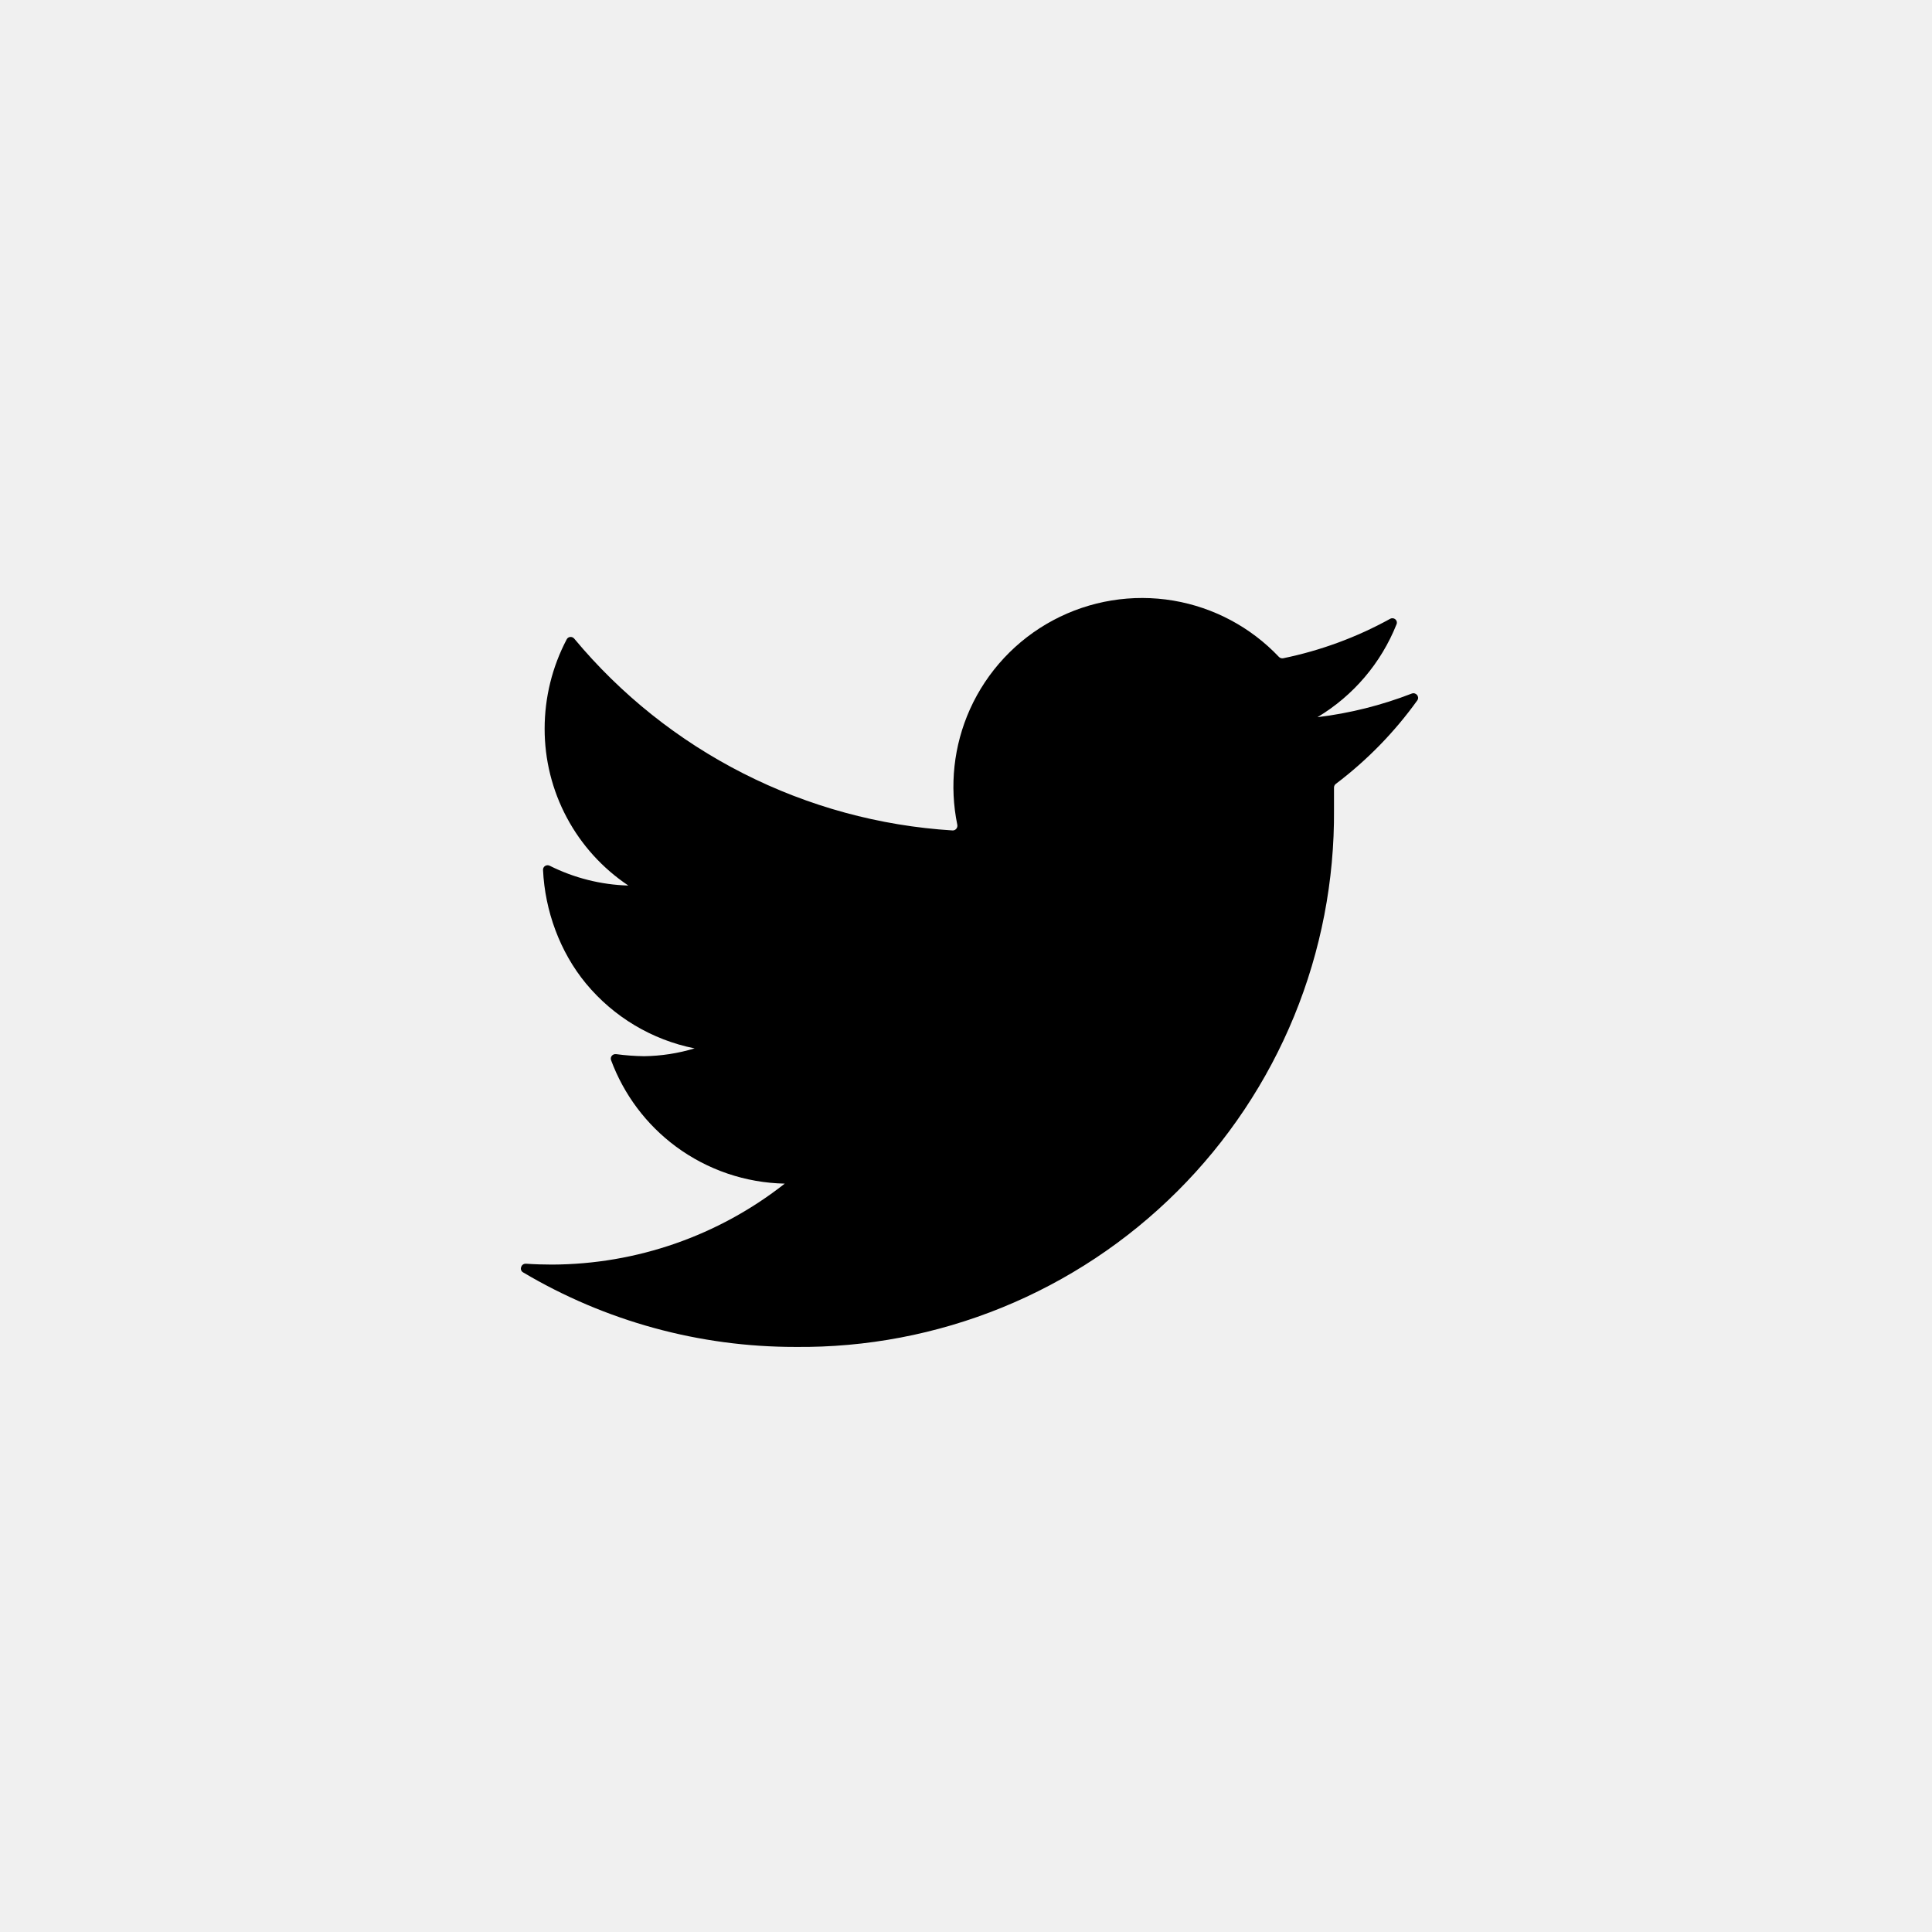
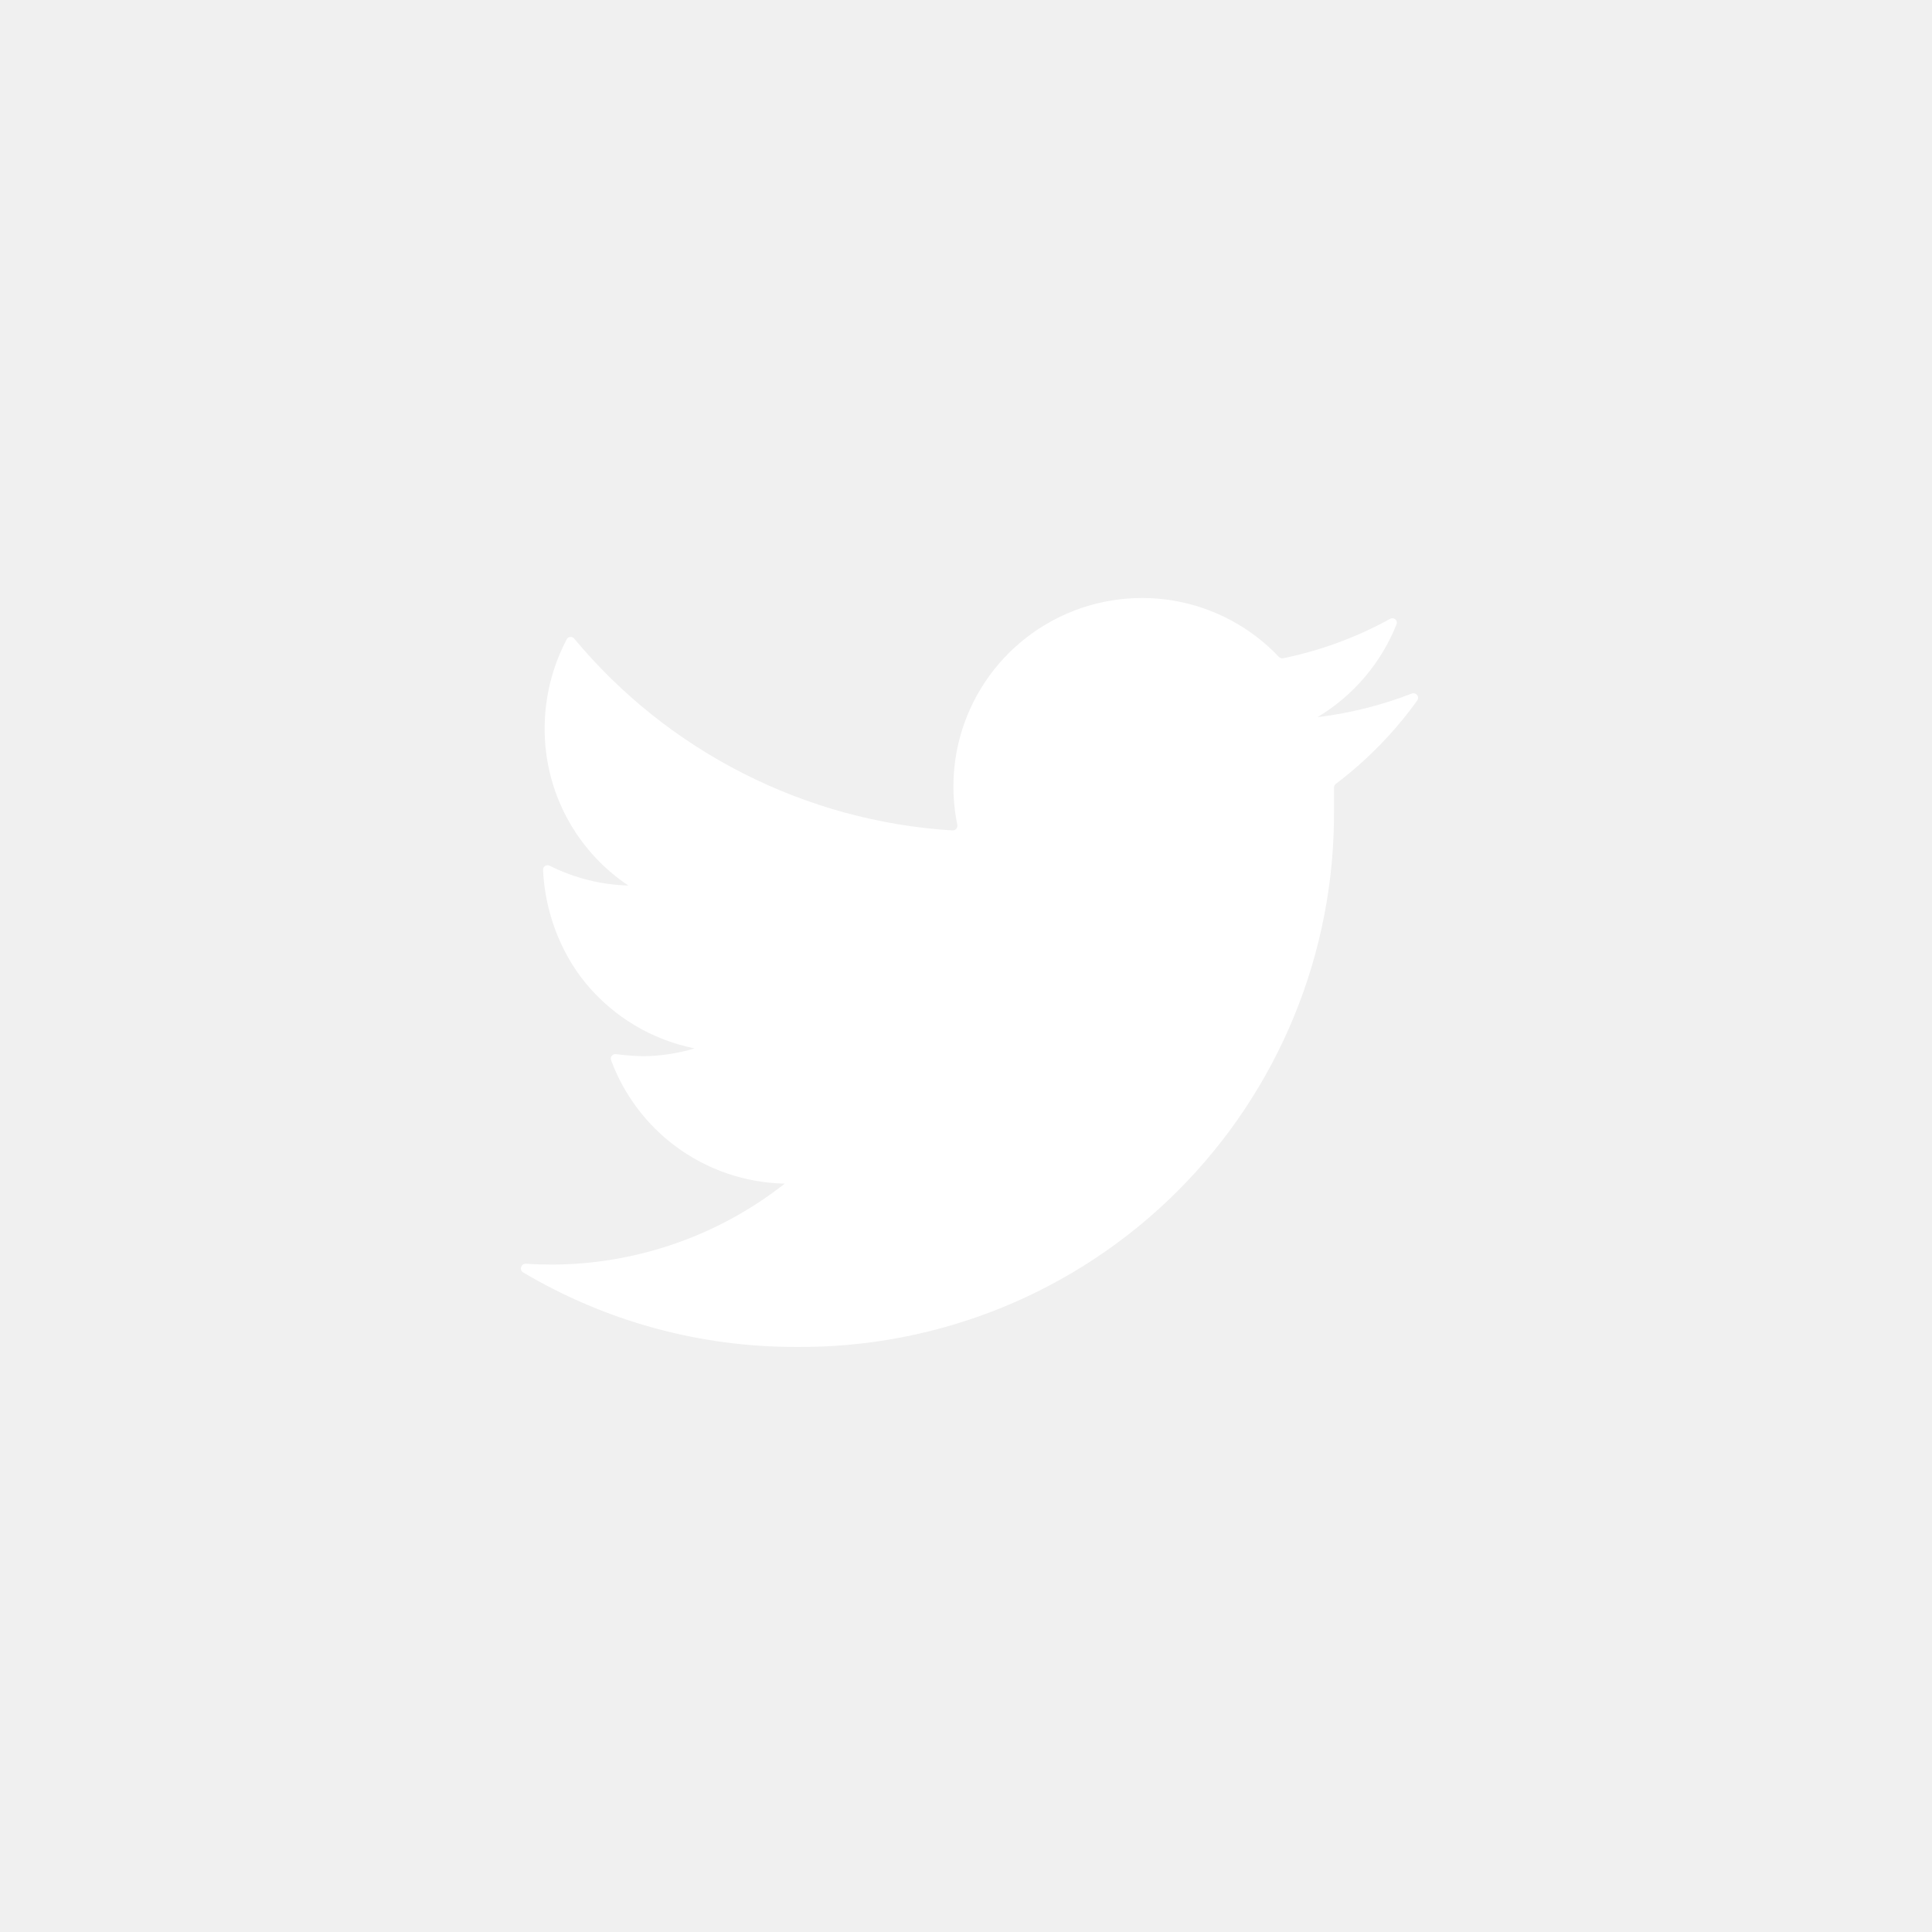
<svg xmlns="http://www.w3.org/2000/svg" width="42" height="42" viewBox="0 0 42 42" fill="none">
-   <path d="M30.81 15.227C30.868 15.146 30.782 15.042 30.689 15.078C30.031 15.333 29.342 15.506 28.64 15.591C29.422 15.123 30.025 14.412 30.36 13.57C30.394 13.485 30.3 13.408 30.22 13.453C29.493 13.854 28.709 14.143 27.895 14.31C27.861 14.316 27.826 14.305 27.802 14.28C27.191 13.635 26.387 13.206 25.51 13.057C24.615 12.906 23.695 13.056 22.894 13.484C22.093 13.912 21.457 14.593 21.085 15.421C20.732 16.209 20.637 17.087 20.811 17.93C20.824 17.995 20.773 18.057 20.706 18.053C19.122 17.955 17.575 17.533 16.159 16.814C14.746 16.097 13.495 15.1 12.483 13.883C12.438 13.829 12.352 13.836 12.32 13.898C12.005 14.496 11.84 15.163 11.84 15.841C11.839 16.515 12.004 17.179 12.322 17.774C12.639 18.369 13.099 18.876 13.66 19.251C13.065 19.234 12.482 19.087 11.951 18.821C11.883 18.786 11.801 18.835 11.805 18.912C11.846 19.801 12.172 20.694 12.737 21.379C13.339 22.107 14.173 22.606 15.1 22.791C14.743 22.899 14.373 22.956 14 22.961C13.797 22.958 13.595 22.943 13.394 22.916C13.319 22.906 13.258 22.976 13.284 23.047C13.561 23.794 14.049 24.447 14.691 24.923C15.378 25.432 16.206 25.714 17.06 25.731C15.617 26.866 13.836 27.485 12 27.491C11.811 27.491 11.623 27.485 11.435 27.472C11.329 27.465 11.28 27.606 11.371 27.66C13.16 28.722 15.205 29.283 17.29 29.281C18.83 29.297 20.357 29.006 21.783 28.425C23.209 27.844 24.505 26.985 25.595 25.897C26.685 24.81 27.548 23.516 28.133 22.091C28.717 20.667 29.012 19.14 29 17.601V17.121C29 17.089 29.015 17.059 29.04 17.041C29.718 16.528 30.315 15.917 30.81 15.227Z" fill="black" />
+   <path d="M30.81 15.227C30.868 15.146 30.782 15.042 30.689 15.078C30.031 15.333 29.342 15.506 28.64 15.591C29.422 15.123 30.025 14.412 30.36 13.57C30.394 13.485 30.3 13.408 30.22 13.453C29.493 13.854 28.709 14.143 27.895 14.31C27.861 14.316 27.826 14.305 27.802 14.28C27.191 13.635 26.387 13.206 25.51 13.057C24.615 12.906 23.695 13.056 22.894 13.484C22.093 13.912 21.457 14.593 21.085 15.421C20.732 16.209 20.637 17.087 20.811 17.93C20.824 17.995 20.773 18.057 20.706 18.053C19.122 17.955 17.575 17.533 16.159 16.814C14.746 16.097 13.495 15.1 12.483 13.883C12.438 13.829 12.352 13.836 12.32 13.898C12.005 14.496 11.84 15.163 11.84 15.841C11.839 16.515 12.004 17.179 12.322 17.774C12.639 18.369 13.099 18.876 13.66 19.251C13.065 19.234 12.482 19.087 11.951 18.821C11.883 18.786 11.801 18.835 11.805 18.912C11.846 19.801 12.172 20.694 12.737 21.379C13.339 22.107 14.173 22.606 15.1 22.791C14.743 22.899 14.373 22.956 14 22.961C13.797 22.958 13.595 22.943 13.394 22.916C13.319 22.906 13.258 22.976 13.284 23.047C13.561 23.794 14.049 24.447 14.691 24.923C15.378 25.432 16.206 25.714 17.06 25.731C15.617 26.866 13.836 27.485 12 27.491C11.811 27.491 11.623 27.485 11.435 27.472C11.329 27.465 11.28 27.606 11.371 27.66C13.16 28.722 15.205 29.283 17.29 29.281C18.83 29.297 20.357 29.006 21.783 28.425C23.209 27.844 24.505 26.985 25.595 25.897C26.685 24.81 27.548 23.516 28.133 22.091C28.717 20.667 29.012 19.14 29 17.601V17.121C29 17.089 29.015 17.059 29.04 17.041C29.718 16.528 30.315 15.917 30.81 15.227Z" fill="white" />
</svg>
